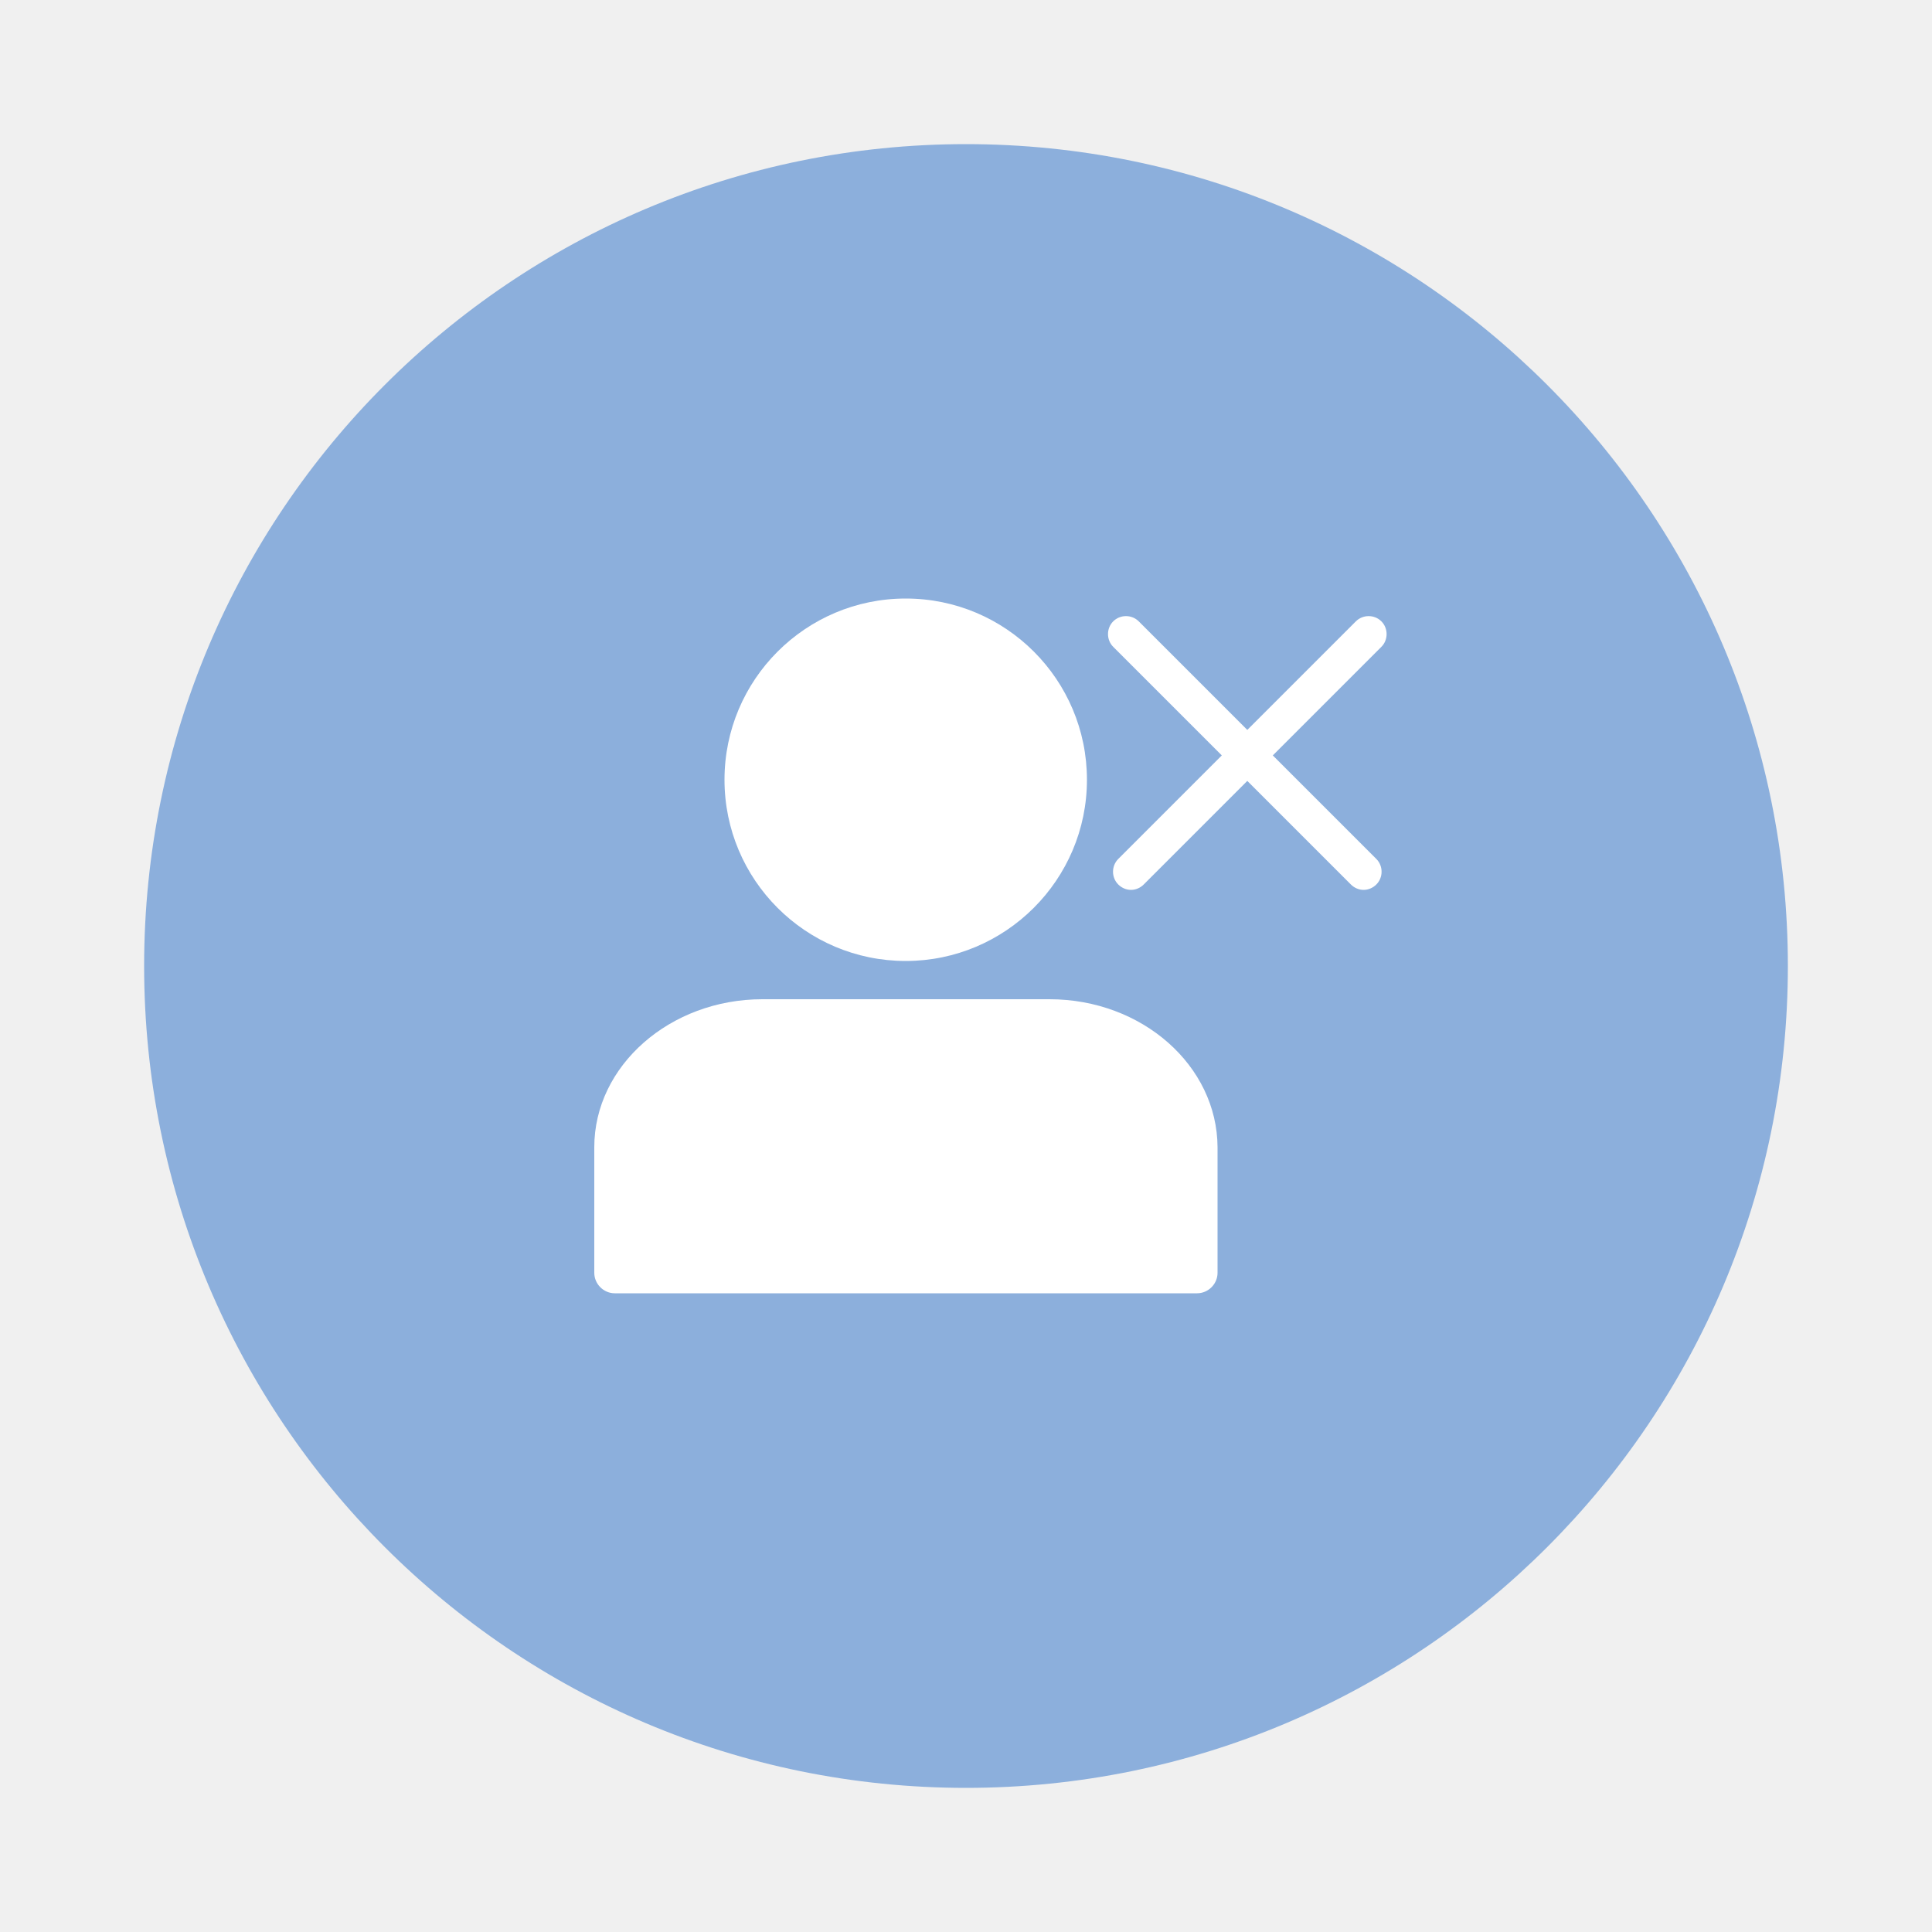
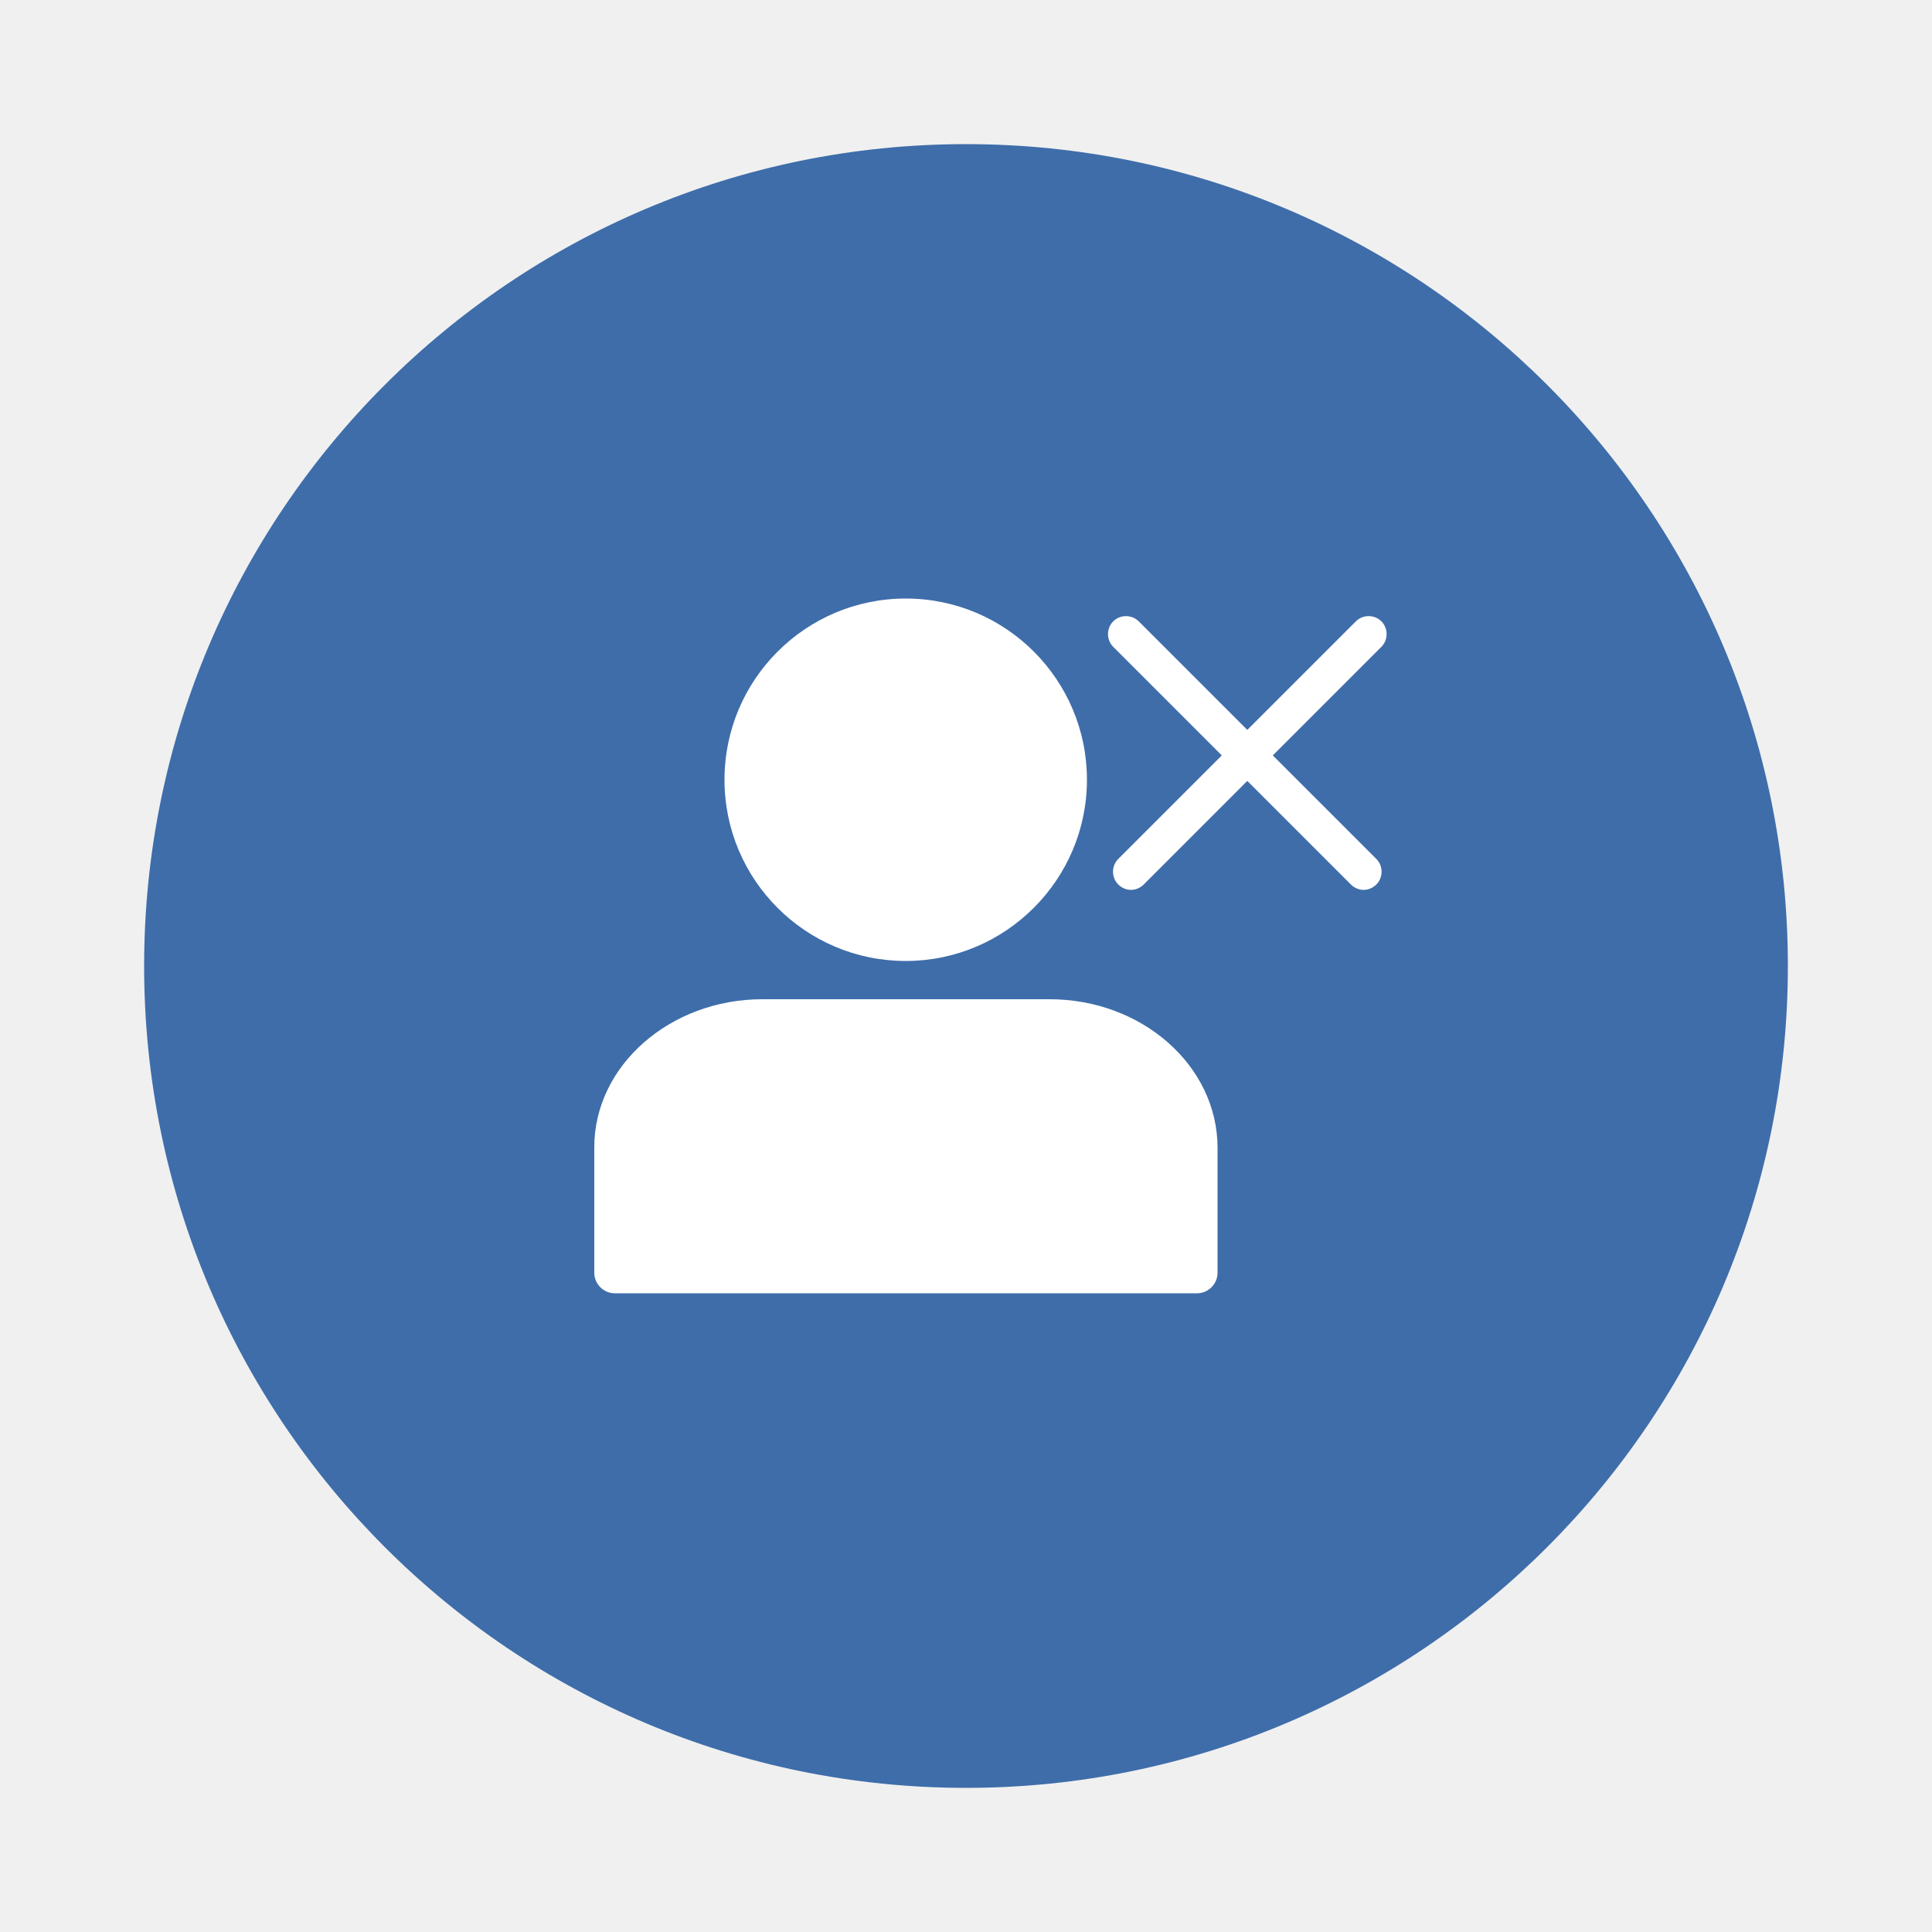
<svg xmlns="http://www.w3.org/2000/svg" version="1.1" id="Layer_1" x="0px" y="0px" viewBox="0 0 50 50" style="enable-background:new 0 0 50 50;" xml:space="preserve">
  <style type="text/css">
- 	.st0{fill:#8cafdc;}
+ 	.st0{fill:#3e6daa;}
	.st1{fill:#FFFFFF;}
</style>
  <circle class="st0" cx="25" cy="25" r="21.27" />
  <g>
    <path class="st1" d="M23.44,24.87c2.58,0,4.69-2.1,4.69-4.69s-2.1-4.69-4.69-4.69s-4.69,2.1-4.69,4.69S20.85,24.87,23.44,24.87z" />
    <path class="st1" d="M27.16,25.86h-7.43c-2.39,0-4.35,1.72-4.35,3.83v3.25c0,0.29,0.24,0.53,0.53,0.53h15.07   c0.29,0,0.53-0.24,0.53-0.53v-3.25C31.5,27.58,29.56,25.86,27.16,25.86z" />
    <path class="st1" d="M32.94,19.55l2.81-2.81c0.18-0.18,0.18-0.48,0-0.66s-0.48-0.18-0.66,0l-2.81,2.81l-2.81-2.81   c-0.18-0.18-0.48-0.18-0.66,0s-0.18,0.48,0,0.66l2.81,2.81l-2.68,2.68c-0.18,0.18-0.18,0.48,0,0.66c0.09,0.09,0.21,0.14,0.33,0.14   s0.24-0.05,0.33-0.14l2.68-2.68l2.68,2.68c0.09,0.09,0.21,0.14,0.33,0.14s0.24-0.05,0.33-0.14c0.18-0.18,0.18-0.48,0-0.66   L32.94,19.55z" />
  </g>
</svg>
